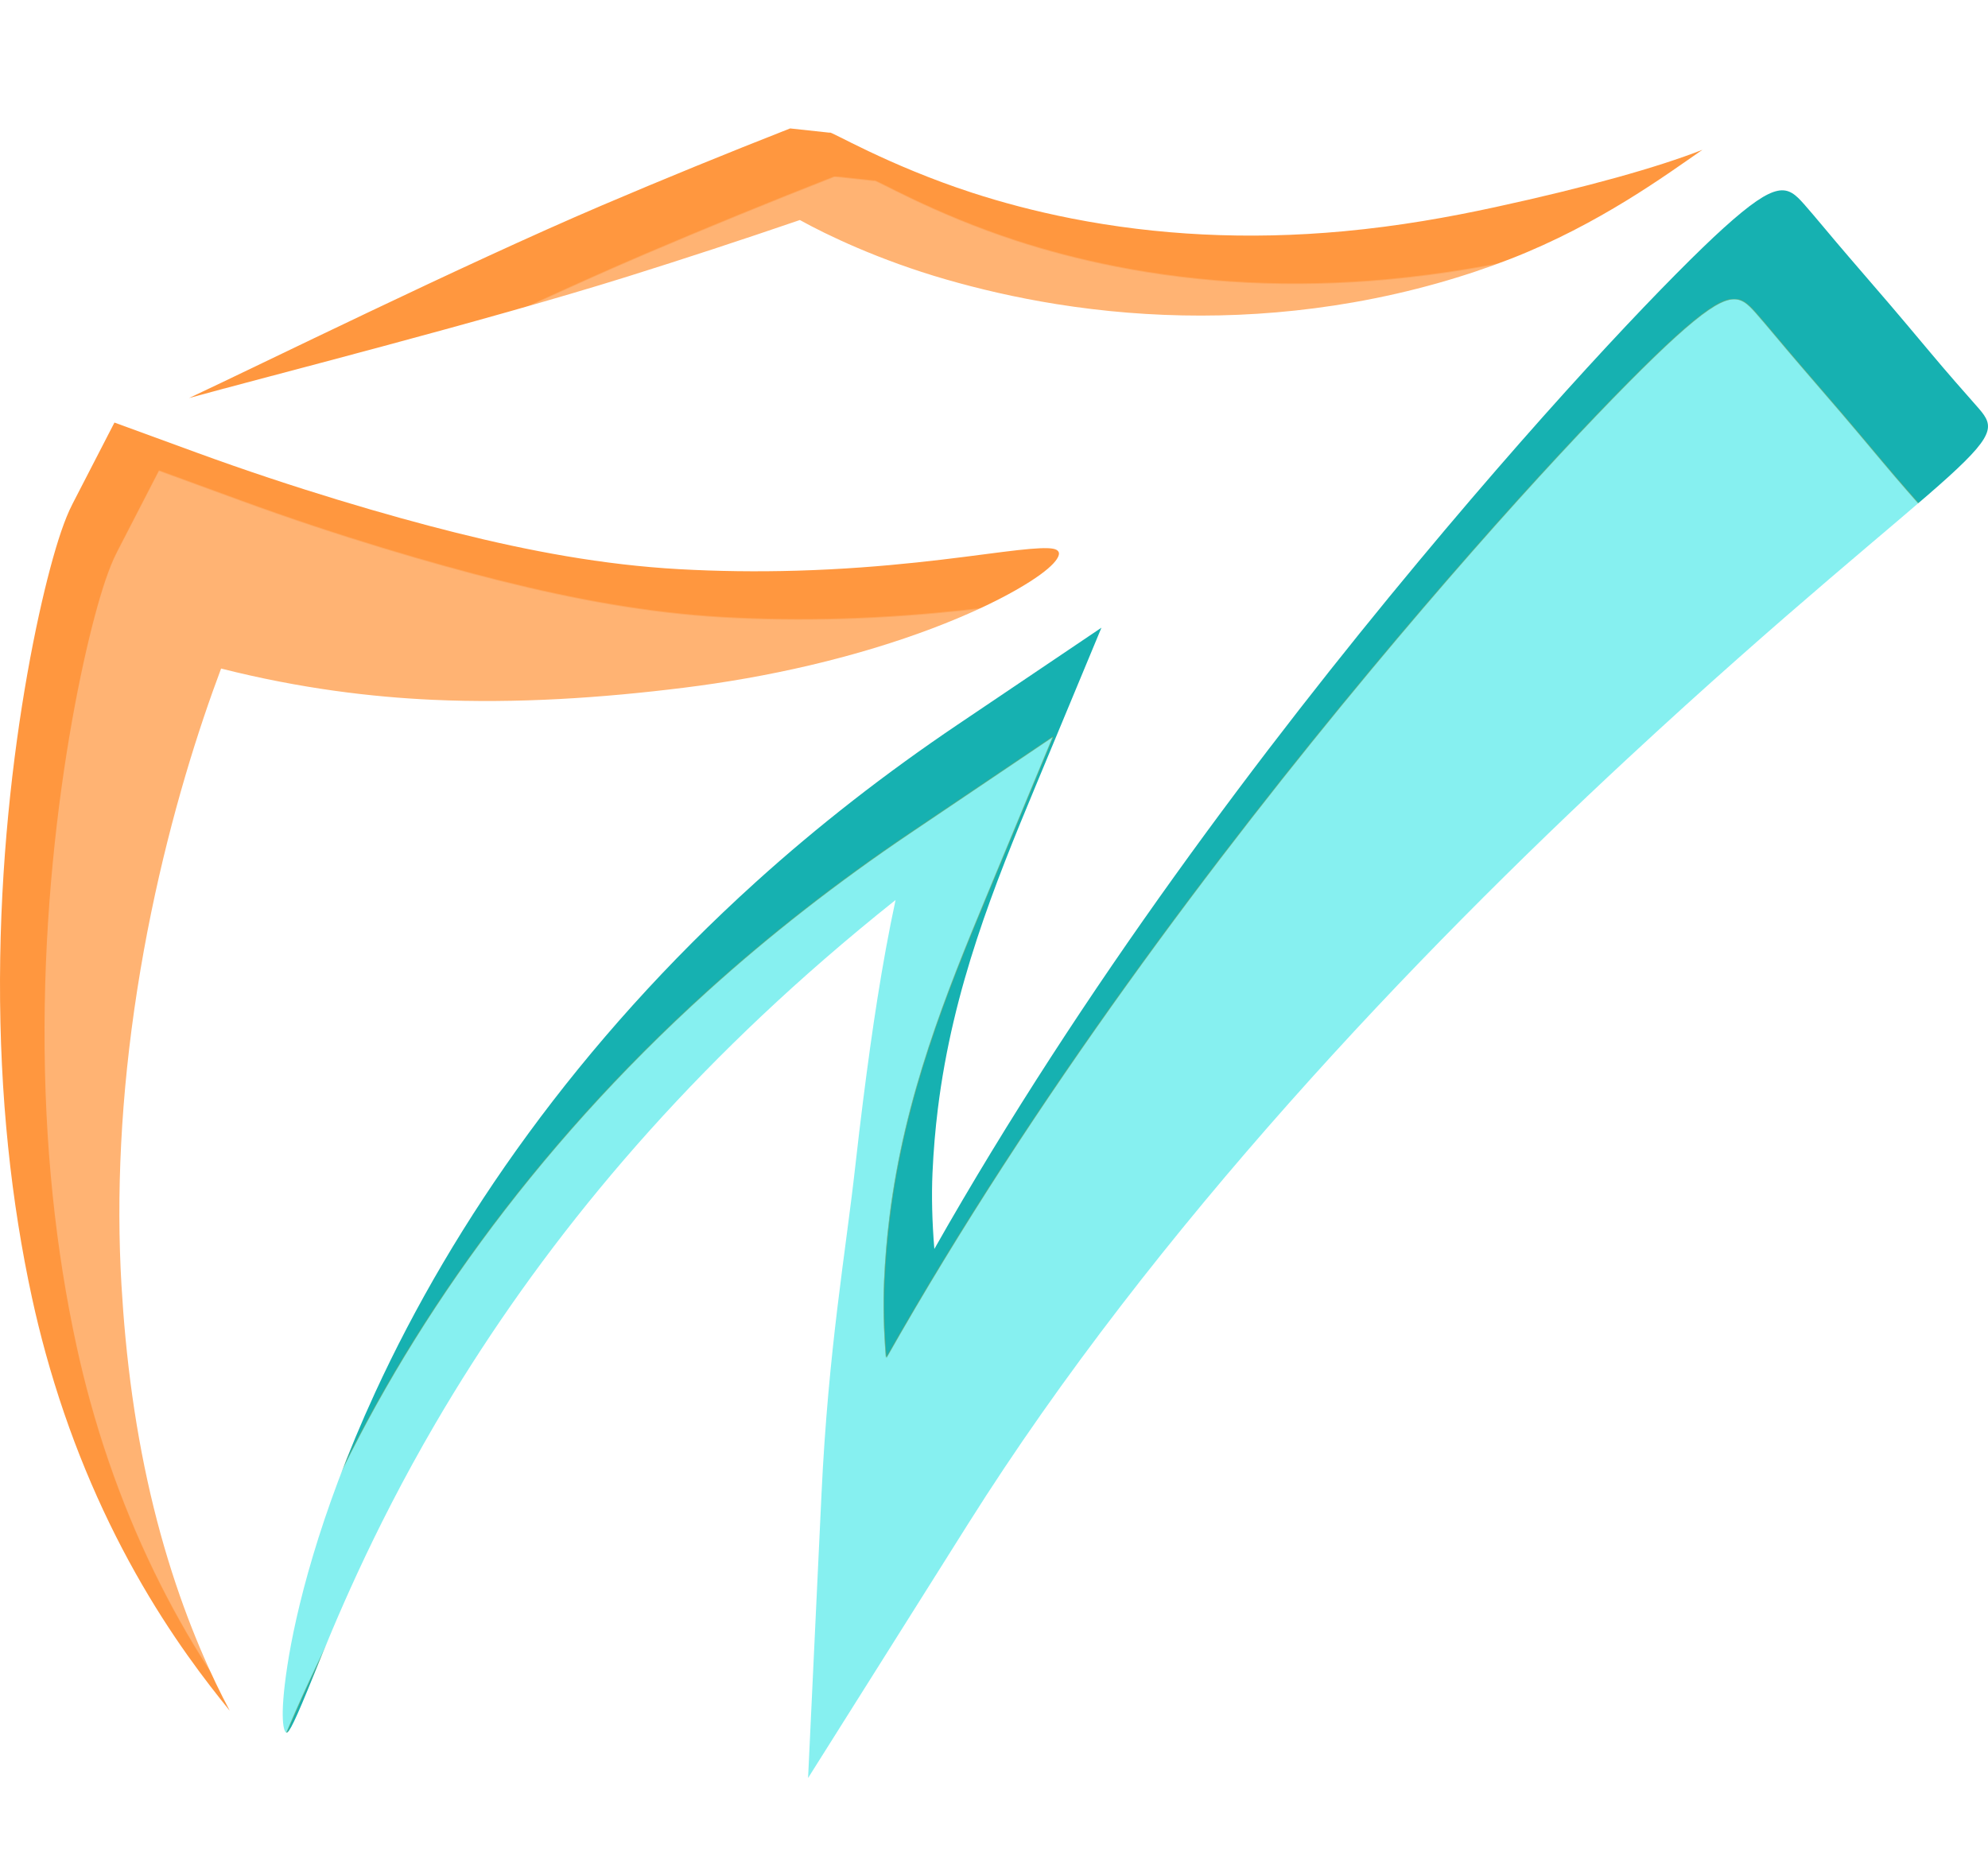
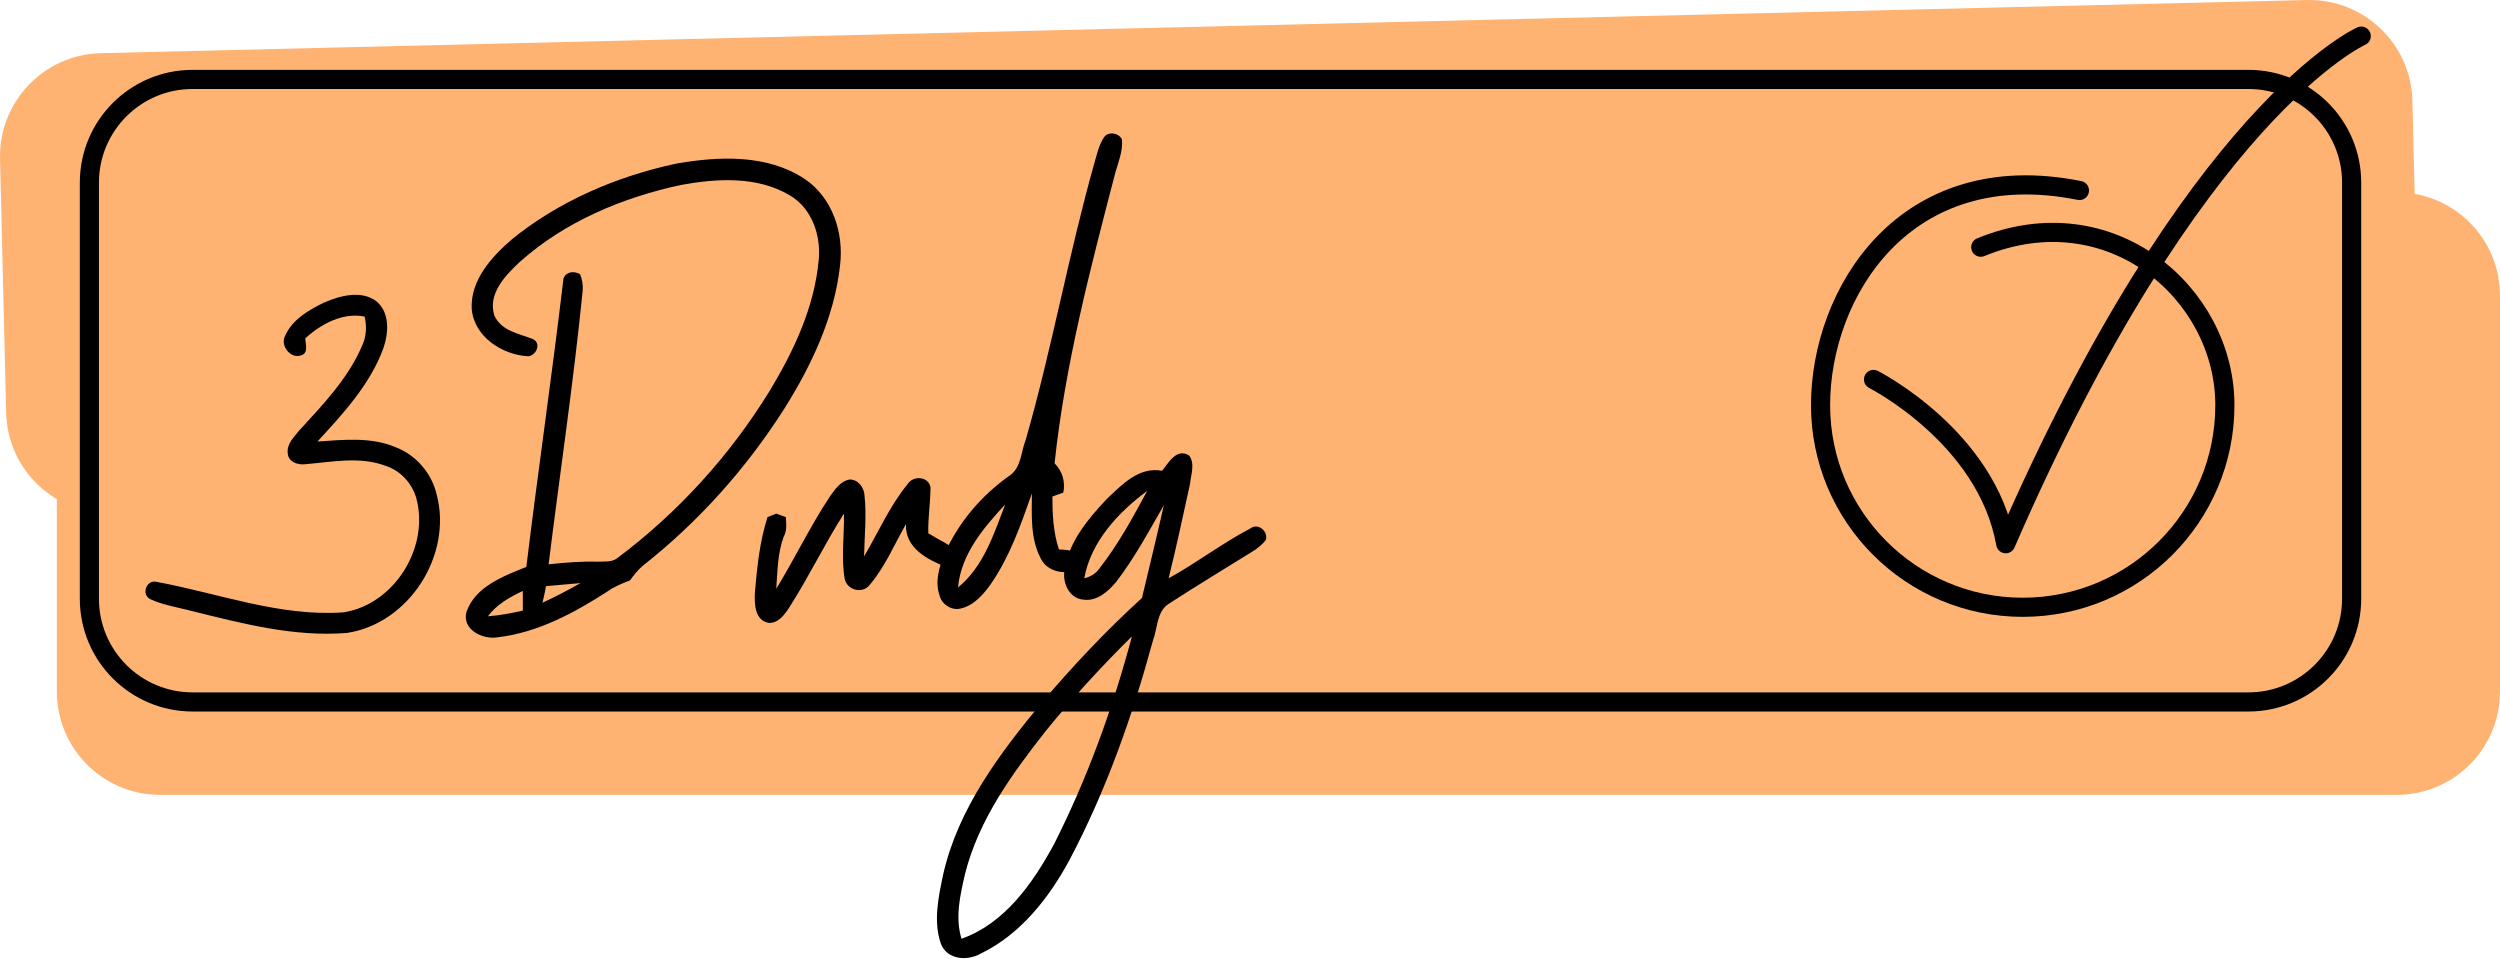
- <svg xmlns="http://www.w3.org/2000/svg" width="171.794mm" height="161.329mm" viewBox="0 0 171.794 161.329" version="1.1" id="svg5" xml:space="preserve">
-   <defs id="defs2">
-     <filter style="color-interpolation-filters:sRGB" id="filter70" x="0" y="0" width="1.046" height="1.056">
-       <feFlood result="flood" in="SourceGraphic" flood-opacity="1" flood-color="rgb(0,109,114)" id="feFlood69" />
-       <feGaussianBlur result="blur" in="SourceGraphic" stdDeviation="0" id="feGaussianBlur69" />
-       <feOffset result="offset" in="blur" dx="2.923" dy="3.538" id="feOffset69" />
-       <feComposite result="comp1" operator="out" in="flood" in2="offset" id="feComposite69" />
-       <feComposite result="fbSourceGraphic" operator="atop" in="comp1" in2="SourceGraphic" id="feComposite70" />
-       <feColorMatrix result="fbSourceGraphicAlpha" in="fbSourceGraphic" values="0 0 0 -1 0 0 0 0 -1 0 0 0 0 -1 0 0 0 0 1 0" id="feColorMatrix37" />
-       <feFlood id="feFlood37" result="flood" in="fbSourceGraphic" flood-opacity="1" flood-color="rgb(255,151,63)" />
-       <feGaussianBlur id="feGaussianBlur37" result="blur" in="fbSourceGraphic" stdDeviation="0" />
-       <feOffset id="feOffset37" result="offset" in="blur" dx="3.846" dy="4.154" />
-       <feComposite id="feComposite37" result="comp1" operator="out" in="flood" in2="offset" />
-       <feComposite id="feComposite38" result="comp2" operator="atop" in="comp1" in2="fbSourceGraphic" />
-     </filter>
-     <filter style="color-interpolation-filters:sRGB" id="filter97" x="-0.056" y="0" width="1.056" height="1.137">
-       <feFlood result="flood" in="SourceGraphic" flood-opacity="1" flood-color="rgb(161,125,0)" id="feFlood96" />
-       <feGaussianBlur result="blur" in="SourceGraphic" stdDeviation="0" id="feGaussianBlur96" />
-       <feOffset result="offset" in="blur" dx="-4.154" dy="9.385" id="feOffset96" />
-       <feComposite result="comp1" operator="out" in="flood" in2="offset" id="feComposite96" />
-       <feComposite result="fbSourceGraphic" operator="atop" in="comp1" in2="SourceGraphic" id="feComposite97" />
-       <feColorMatrix result="fbSourceGraphicAlpha" in="fbSourceGraphic" values="0 0 0 -1 0 0 0 0 -1 0 0 0 0 -1 0 0 0 0 1 0" id="feColorMatrix11" />
-       <feFlood id="feFlood11" result="flood" in="fbSourceGraphic" flood-opacity="1" flood-color="rgb(22,177,177)" />
-       <feGaussianBlur id="feGaussianBlur11" result="blur" in="fbSourceGraphic" stdDeviation="0" />
-       <feOffset id="feOffset11" result="offset" in="blur" dx="-4.154" dy="9.385" />
-       <feComposite id="feComposite11" result="comp1" operator="out" in="flood" in2="offset" />
-       <feComposite id="feComposite12" result="comp2" operator="atop" in="comp1" in2="fbSourceGraphic" />
-     </filter>
-   </defs>
-   <g id="layer1" transform="translate(-19.55811,-79.26788)">
-     <path id="path2" style="fill:#ffb373;fill-opacity:1;fill-rule:nonzero;stroke:none;stroke-width:1.5;stroke-linecap:round;stroke-linejoin:round;stroke-miterlimit:7.7;stroke-dasharray:none;stroke-opacity:1;paint-order:markers stroke fill;filter:url(#filter70)" d="m 87.837,90.367 c -5.482,2.151 -11.001,4.407 -16.283,6.661 -12.04,5.137 -29.72,13.867 -35.664,16.64 6.321,-1.752 25.435,-6.596 37.926,-10.509 4.876,-1.528 9.895,-3.175 14.863,-4.876 2.283,1.27 6.858,3.471 12.629,5.134 2.787,0.803 5.986,1.563 9.547,2.133 8.032,1.285 16.735,1.411 25.659,-0.153 5.064,-0.888 9.66,-2.229 13.6,-3.767 7.665,-2.993 13.457,-7.274 16.564,-9.418 -3.85,1.513 -10.022,3.244 -17.92,4.959 -3.962,0.86 -8.289,1.638 -13.075,2.082 -8.388,0.777 -16.225,0.328 -23.516,-1.103 -3.214,-0.631 -6.087,-1.409 -8.573,-2.216 -7.363,-2.391 -12.477,-5.475 -12.326,-5.197 z m -58.389,25.419 -3.623,7.027 c -0.181,0.352 -0.349,0.722 -0.512,1.123 -0.155,0.382 -0.312,0.805 -0.472,1.272 -0.299,0.878 -0.62,1.946 -0.953,3.201 -0.617,2.318 -1.31,5.39 -1.96,9.052 -1.287,7.252 -2.337,16.437 -2.369,26.435 -0.032,10.142 0.984,19.33 2.762,27.518 0.347,1.599 0.74,3.198 1.179,4.791 1.96,7.116 4.652,13.463 7.772,19.02 3.082,5.489 6.145,9.428 8.143,11.89 -1.508,-2.816 -3.571,-7.271 -5.345,-13.092 -1.799,-5.906 -3.011,-12.229 -3.665,-19.108 -0.146,-1.536 -0.261,-3.064 -0.35,-4.583 -0.454,-7.763 -0.073,-16.325 1.364,-25.535 1.424,-9.129 3.626,-17.222 5.74,-23.516 0.528,-1.571 1.035,-2.983 1.505,-4.236 6.887,1.74 12.997,2.458 18.281,2.701 7.285,0.334 14.613,-0.162 21.685,-1.041 3.567,-0.443 7.238,-1.076 10.93,-1.944 8.09,-1.902 14.171,-4.439 17.772,-6.489 3.571,-2.033 3.844,-3.008 3.713,-3.288 -0.185,-0.397 -0.927,-0.512 -4.832,-0.018 -3.956,0.501 -10.019,1.393 -17.754,1.62 -3.523,0.103 -6.929,0.054 -10.217,-0.13 -6.589,-0.368 -12.949,-1.569 -19.274,-3.148 -5.799,-1.448 -13.995,-3.844 -22.435,-6.931 z" />
-     <path style="fill:#86f0f0;fill-opacity:1;stroke:none;stroke-width:1.5;stroke-linecap:round;stroke-linejoin:round;stroke-miterlimit:7.7;stroke-dasharray:none;stroke-opacity:1;paint-order:markers stroke fill;filter:url(#filter97)" d="m 44.312,229.005 c 0.223,0.034 0.708,-0.887 2.421,-5.132 1.598,-3.962 4.861,-12.016 10.444,-21.574 7.929,-13.574 18.751,-27.238 33.629,-40.147 1.994,-1.73 4.041,-3.433 6.143,-5.106 -1.185,5.519 -2.038,11.29 -2.797,17.267 -0.232,1.829 -0.464,3.768 -0.688,5.777 -0.824,7.392 -2.323,15.775 -2.915,28.286 l -1.161,24.551 13.85,-21.998 c 16.163,-25.672 38.821,-49.255 56.95,-66.091 13.772,-12.79 23.442,-20.453 27.76,-24.376 4.301,-3.906 3.831,-4.515 2.355,-6.181 -0.929,-1.048 -2.503,-2.835 -3.959,-4.577 -1.456,-1.741 -2.85,-3.389 -3.469,-4.113 -0.619,-0.724 -2.026,-2.36 -3.51,-4.078 -1.484,-1.718 -2.99,-3.564 -3.918,-4.612 -1.429,-1.612 -2.291,-2.137 -6.96,2.087 -4.119,3.727 -13.954,13.915 -26.348,28.806 -13.229,15.894 -29.032,36.797 -41.839,59.412 -0.196,-2.393 -0.249,-4.592 -0.159,-6.59 0.086,-1.925 0.244,-3.754 0.459,-5.497 1.294,-10.499 4.898,-19.372 8.438,-27.888 l 5.702,-13.717 -12.41,8.366 c -6.253,4.216 -12.074,8.751 -17.437,13.598 -15.328,13.853 -26.113,29.364 -32.91,44.122 -4.923,10.689 -6.901,19.11 -7.594,23.633 -0.713,4.655 -0.299,5.737 -0.077,5.771 z" id="path4" />
+ <svg xmlns="http://www.w3.org/2000/svg" width="172.807mm" height="66.228mm" viewBox="0 0 172.807 66.228" version="1.1" id="svg5" xml:space="preserve">
+   <defs id="defs2" />
+   <g id="layer1" transform="translate(-16.04984,-135.4882)">
+     <rect style="fill:#ffb373;fill-opacity:1;stroke:none;stroke-width:1.323;stroke-linecap:round;stroke-linejoin:round;stroke-miterlimit:7.7;stroke-dasharray:none;stroke-opacity:1;paint-order:fill markers stroke" id="rect4" width="168.877" height="41.649" x="19.979" y="148.783" rx="7.136" ry="7.136" />
+     <rect style="fill:#ffb373;fill-opacity:1;stroke:none;stroke-width:1.323;stroke-linecap:round;stroke-linejoin:round;stroke-miterlimit:7.7;stroke-dasharray:none;stroke-opacity:1;paint-order:fill markers stroke" id="rect3" width="166.799" height="31.825" x="12.52" y="139.678" rx="7.136" ry="7.136" transform="rotate(-1.380109)" />
+     <g id="path1" transform="matrix(0.7749124,0,0,0.7749124,22.13558,-14.87548)" style="stroke-width:1.29" />
+     <rect style="fill:none;stroke:#000000;stroke-width:1.323;stroke-linecap:round;stroke-linejoin:round;stroke-miterlimit:7.7;stroke-dasharray:none;stroke-opacity:1;paint-order:fill markers stroke" id="rect1" width="156.374" height="43.031" x="22.228" y="140.978" rx="7.136" ry="7.136" />
+     <path style="-inkscape-font-specification:'Banteng Story';stroke-width:1.323;stroke-linecap:round;stroke-linejoin:round;stroke-miterlimit:7.7;paint-order:fill markers stroke" d="m 46.238,169.693 c -0.332,-1.48 -1.42,-2.748 -2.839,-3.292 -1.691,-0.725 -3.624,-0.513 -5.406,-0.393 1.782,-1.933 3.655,-3.957 4.561,-6.463 0.362,-1.057 0.453,-2.446 -0.483,-3.232 -1.057,-0.785 -2.507,-0.393 -3.624,0.091 -1.057,0.513 -2.205,1.178 -2.688,2.295 -0.362,0.664 0.362,1.601 1.087,1.359 0.544,-0.151 0.332,-0.755 0.302,-1.178 1.087,-0.997 2.597,-1.812 4.108,-1.51 0.151,0.695 0.121,1.389 -0.181,2.024 -0.966,2.265 -2.718,4.077 -4.349,5.859 -0.362,0.453 -0.876,0.936 -0.785,1.571 0.03,0.574 0.664,0.815 1.178,0.755 1.842,-0.151 3.806,-0.574 5.618,0.121 0.997,0.332 1.782,1.178 2.084,2.205 0.936,3.413 -1.51,7.37 -5.044,7.913 -4.44,0.302 -8.638,-1.329 -12.927,-2.114 -0.695,-0.151 -1.057,0.906 -0.393,1.208 0.846,0.393 1.812,0.544 2.748,0.785 3.534,0.876 7.158,1.842 10.843,1.54 4.289,-0.664 7.279,-5.376 6.192,-9.544 z m 25.431,-21.837 c -2.597,-1.722 -5.95,-1.571 -8.88,-1.057 -4.108,0.876 -8.125,2.597 -11.386,5.255 -1.389,1.208 -2.839,2.809 -2.748,4.772 0.151,1.933 2.114,3.202 3.926,3.292 0.574,-0.091 0.906,-0.936 0.272,-1.208 -0.936,-0.362 -2.144,-0.544 -2.628,-1.601 -0.483,-1.51 0.755,-2.779 1.752,-3.715 3.111,-2.779 7.067,-4.44 11.115,-5.316 2.477,-0.453 5.255,-0.634 7.521,0.695 1.571,0.906 2.205,2.809 2.024,4.53 -0.302,3.232 -1.722,6.252 -3.383,9 -2.748,4.47 -6.343,8.427 -10.541,11.568 -0.393,0.302 -0.906,0.211 -1.359,0.242 -1.118,-0.03 -2.235,0.06 -3.383,0.181 0.785,-6.312 1.722,-12.595 2.356,-18.907 0.03,-0.393 -0.03,-0.785 -0.181,-1.148 -0.423,-0.242 -0.966,-0.181 -1.148,0.302 -0.785,6.645 -1.752,13.259 -2.567,19.934 -1.571,0.634 -3.534,1.359 -4.138,3.111 -0.332,1.238 1.148,1.933 2.175,1.752 2.779,-0.332 5.286,-1.691 7.581,-3.171 0.453,-0.332 0.997,-0.544 1.54,-0.755 0.272,-0.362 0.544,-0.725 0.906,-1.027 3.836,-3.02 7.158,-6.735 9.786,-10.873 1.873,-2.99 3.443,-6.312 3.836,-9.876 0.272,-2.235 -0.513,-4.681 -2.446,-5.98 z m -19.481,29.84 c -0.815,0.181 -1.601,0.332 -2.416,0.393 0.604,-0.815 1.51,-1.329 2.416,-1.752 0,0.453 0,0.906 0,1.359 z m 1.359,-0.544 c 0.091,-0.393 0.181,-0.755 0.242,-1.148 0.815,-0.06 1.601,-0.151 2.386,-0.211 -0.846,0.483 -1.722,0.936 -2.628,1.359 z m 28.814,-3.504 c -0.664,-0.513 -1.42,-0.846 -2.144,-1.299 -0.03,-1.057 0.151,-2.114 0.151,-3.171 -0.121,-0.755 -1.178,-0.846 -1.571,-0.242 -1.238,1.51 -2.024,3.322 -3.02,5.014 0.03,-1.42 0.181,-2.809 0.03,-4.228 -0.03,-0.544 -0.453,-1.118 -1.057,-1.087 -0.604,0.121 -0.966,0.664 -1.299,1.117 -1.389,2.084 -2.446,4.319 -3.745,6.433 0.091,-1.208 0.091,-2.446 0.513,-3.594 0.242,-0.423 0.181,-0.906 0.151,-1.359 -0.181,-0.06 -0.483,-0.181 -0.664,-0.242 -0.151,0.06 -0.453,0.181 -0.604,0.242 -0.544,1.691 -0.725,3.504 -0.876,5.255 -0.03,0.755 0,1.873 0.936,2.054 0.695,0.06 1.148,-0.604 1.48,-1.118 1.329,-2.084 2.416,-4.349 3.745,-6.433 0.03,1.54 -0.211,3.081 0.06,4.561 0.211,0.755 1.238,0.997 1.722,0.362 1.057,-1.238 1.691,-2.779 2.507,-4.198 -0.091,1.661 1.51,2.477 2.839,2.99 0.634,0.332 1.42,-0.513 0.846,-1.057 z m 11.235,-28.542 c -0.242,-0.453 -0.967,-0.544 -1.238,-0.121 -0.362,0.544 -0.483,1.178 -0.664,1.782 -1.782,6.312 -2.93,12.806 -4.742,19.118 -0.332,0.815 -0.302,1.933 -1.118,2.477 -1.963,1.389 -3.564,3.262 -4.53,5.497 -0.362,0.876 -0.634,1.873 -0.302,2.809 0.151,0.604 0.846,1.057 1.48,0.876 0.906,-0.211 1.571,-0.997 2.084,-1.722 1.299,-1.903 2.054,-4.077 2.809,-6.222 0,1.48 -0.121,3.081 0.604,4.47 0.544,1.178 2.386,1.299 3.141,0.242 -0.362,-0.725 -1.148,-0.815 -1.873,-0.846 -0.393,-1.178 -0.453,-2.416 -0.453,-3.655 0.181,-0.06 0.544,-0.211 0.755,-0.272 0.151,-0.755 -0.06,-1.48 -0.604,-2.024 0.725,-6.826 2.477,-13.47 4.198,-20.085 0.211,-0.755 0.544,-1.51 0.453,-2.326 z m -11.326,30.988 c 0.211,-2.295 1.752,-4.108 3.262,-5.739 -0.785,2.054 -1.51,4.319 -3.262,5.739 z m 20.206,-4.077 c -1.963,1.027 -3.715,2.386 -5.648,3.443 0.544,-2.175 0.997,-4.349 1.48,-6.524 0.06,-0.634 0.362,-1.389 -0.06,-1.963 -0.876,-0.544 -1.42,0.513 -1.873,1.057 -1.601,-0.302 -2.779,0.966 -3.836,1.963 -1.299,1.389 -2.597,2.93 -2.899,4.863 -0.181,0.876 0.302,2.024 1.329,2.084 0.936,0.121 1.722,-0.604 2.265,-1.269 1.269,-1.661 2.235,-3.473 3.262,-5.255 -0.483,2.144 -0.997,4.259 -1.51,6.403 -2.446,2.235 -4.742,4.651 -6.886,7.188 -2.93,3.534 -5.829,7.37 -6.856,11.93 -0.332,1.571 -0.695,3.262 -0.151,4.802 0.453,1.118 1.842,1.178 2.748,0.664 2.748,-1.329 4.712,-3.836 6.131,-6.463 2.537,-4.802 4.349,-9.937 5.769,-15.162 0.332,-0.846 0.242,-2.024 1.118,-2.567 1.963,-1.269 3.957,-2.477 5.95,-3.715 0.272,-0.211 0.574,-0.423 0.755,-0.725 0.121,-0.604 -0.574,-1.148 -1.087,-0.755 z m -10.42,2.748 c -0.242,0.362 -0.634,0.604 -1.057,0.695 0.453,-2.537 2.356,-4.561 4.349,-6.041 -0.997,1.842 -1.993,3.685 -3.292,5.346 z m -3.171,19.118 c -1.45,2.658 -3.383,5.437 -6.373,6.494 -0.453,-1.48 -0.091,-3.02 0.242,-4.47 0.936,-3.745 3.262,-6.947 5.618,-9.937 1.842,-2.265 3.836,-4.44 5.92,-6.494 -1.329,4.983 -3.081,9.816 -5.406,14.407 z" id="text1" aria-label="3Dmdg" />
+     <path id="path2" style="fill:none;stroke:#000000;stroke-width:1.323;stroke-linecap:round;stroke-linejoin:round;stroke-miterlimit:7.7;paint-order:fill markers stroke" d="m 152.965,152.576 c 8.972,-3.686 16.875,3.198 16.875,10.915 0,7.718 -6.256,13.974 -13.974,13.974 -7.718,0 -13.974,-6.256 -13.974,-13.974 0,-7.718 5.786,-17.268 17.895,-14.836" />
+     <path style="fill:none;fill-opacity:1;stroke:#000000;stroke-width:1.323;stroke-linecap:round;stroke-linejoin:round;stroke-miterlimit:7.7;stroke-dasharray:none;stroke-opacity:1;paint-order:fill markers stroke" d="m 145.553,161.717 c 0,0 7.832,3.968 9.137,11.355 13.029,-29.991 24.574,-35.088 24.574,-35.088" id="path3" />
  </g>
</svg>
